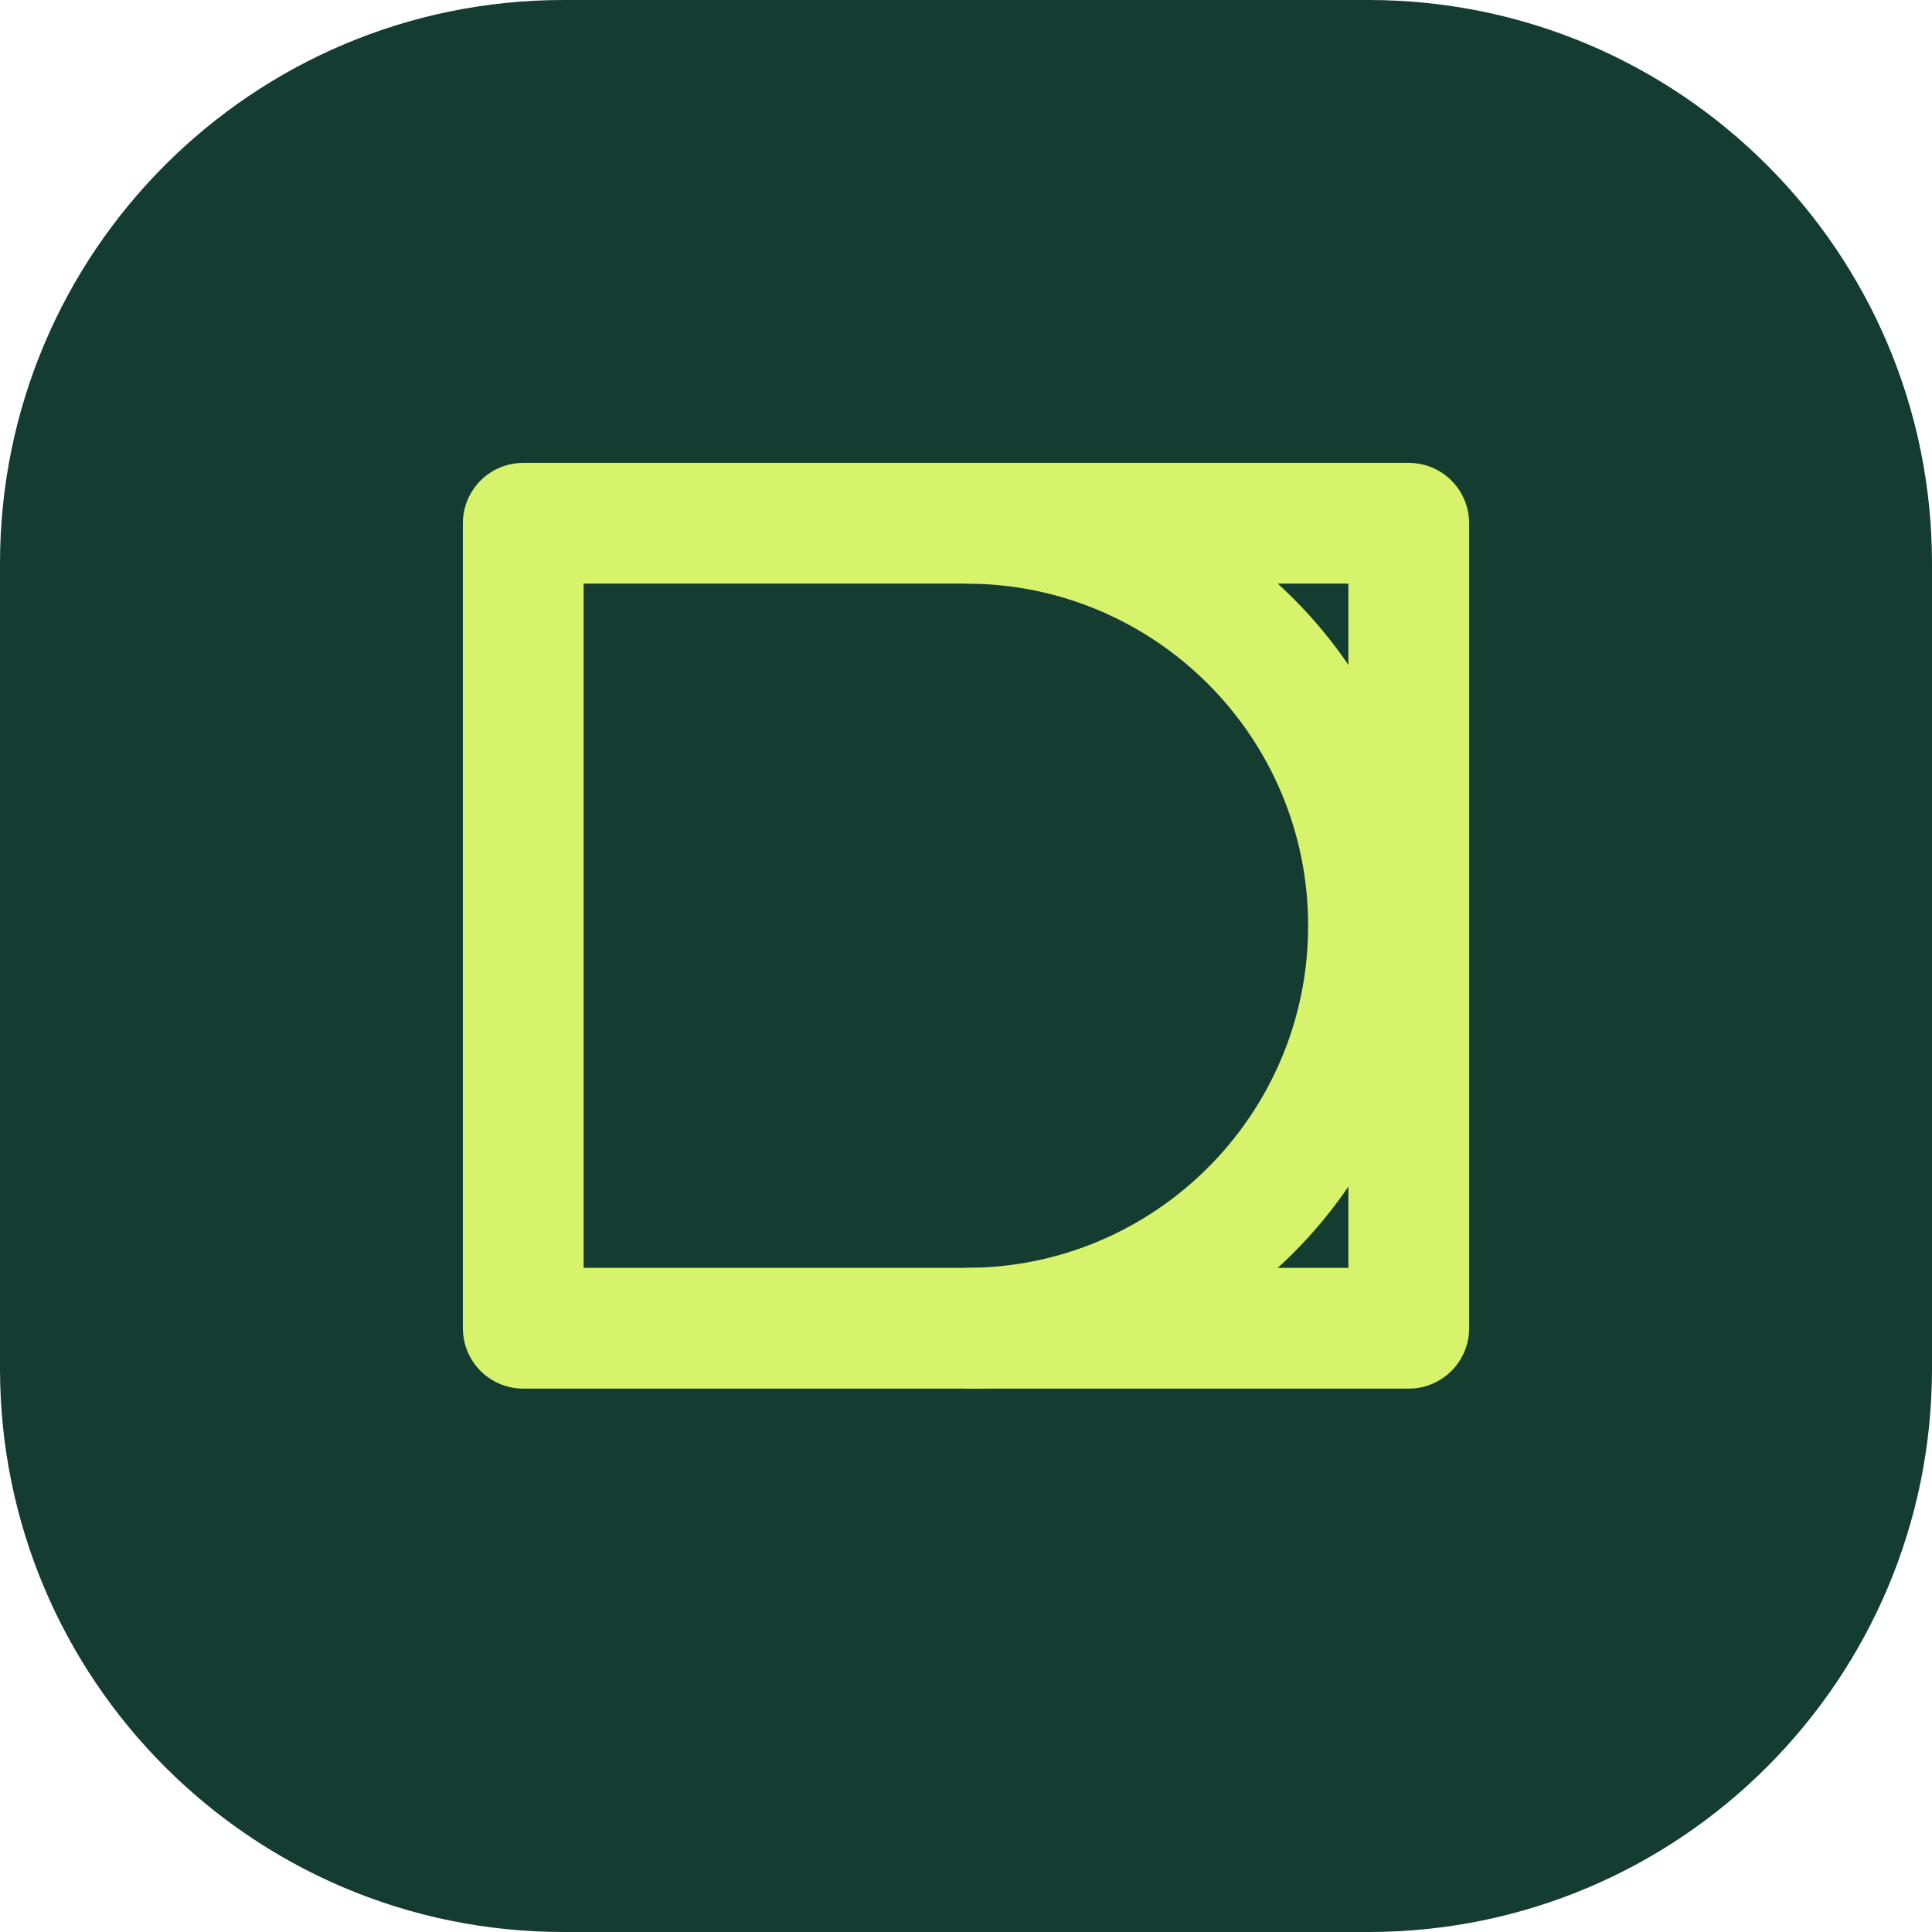
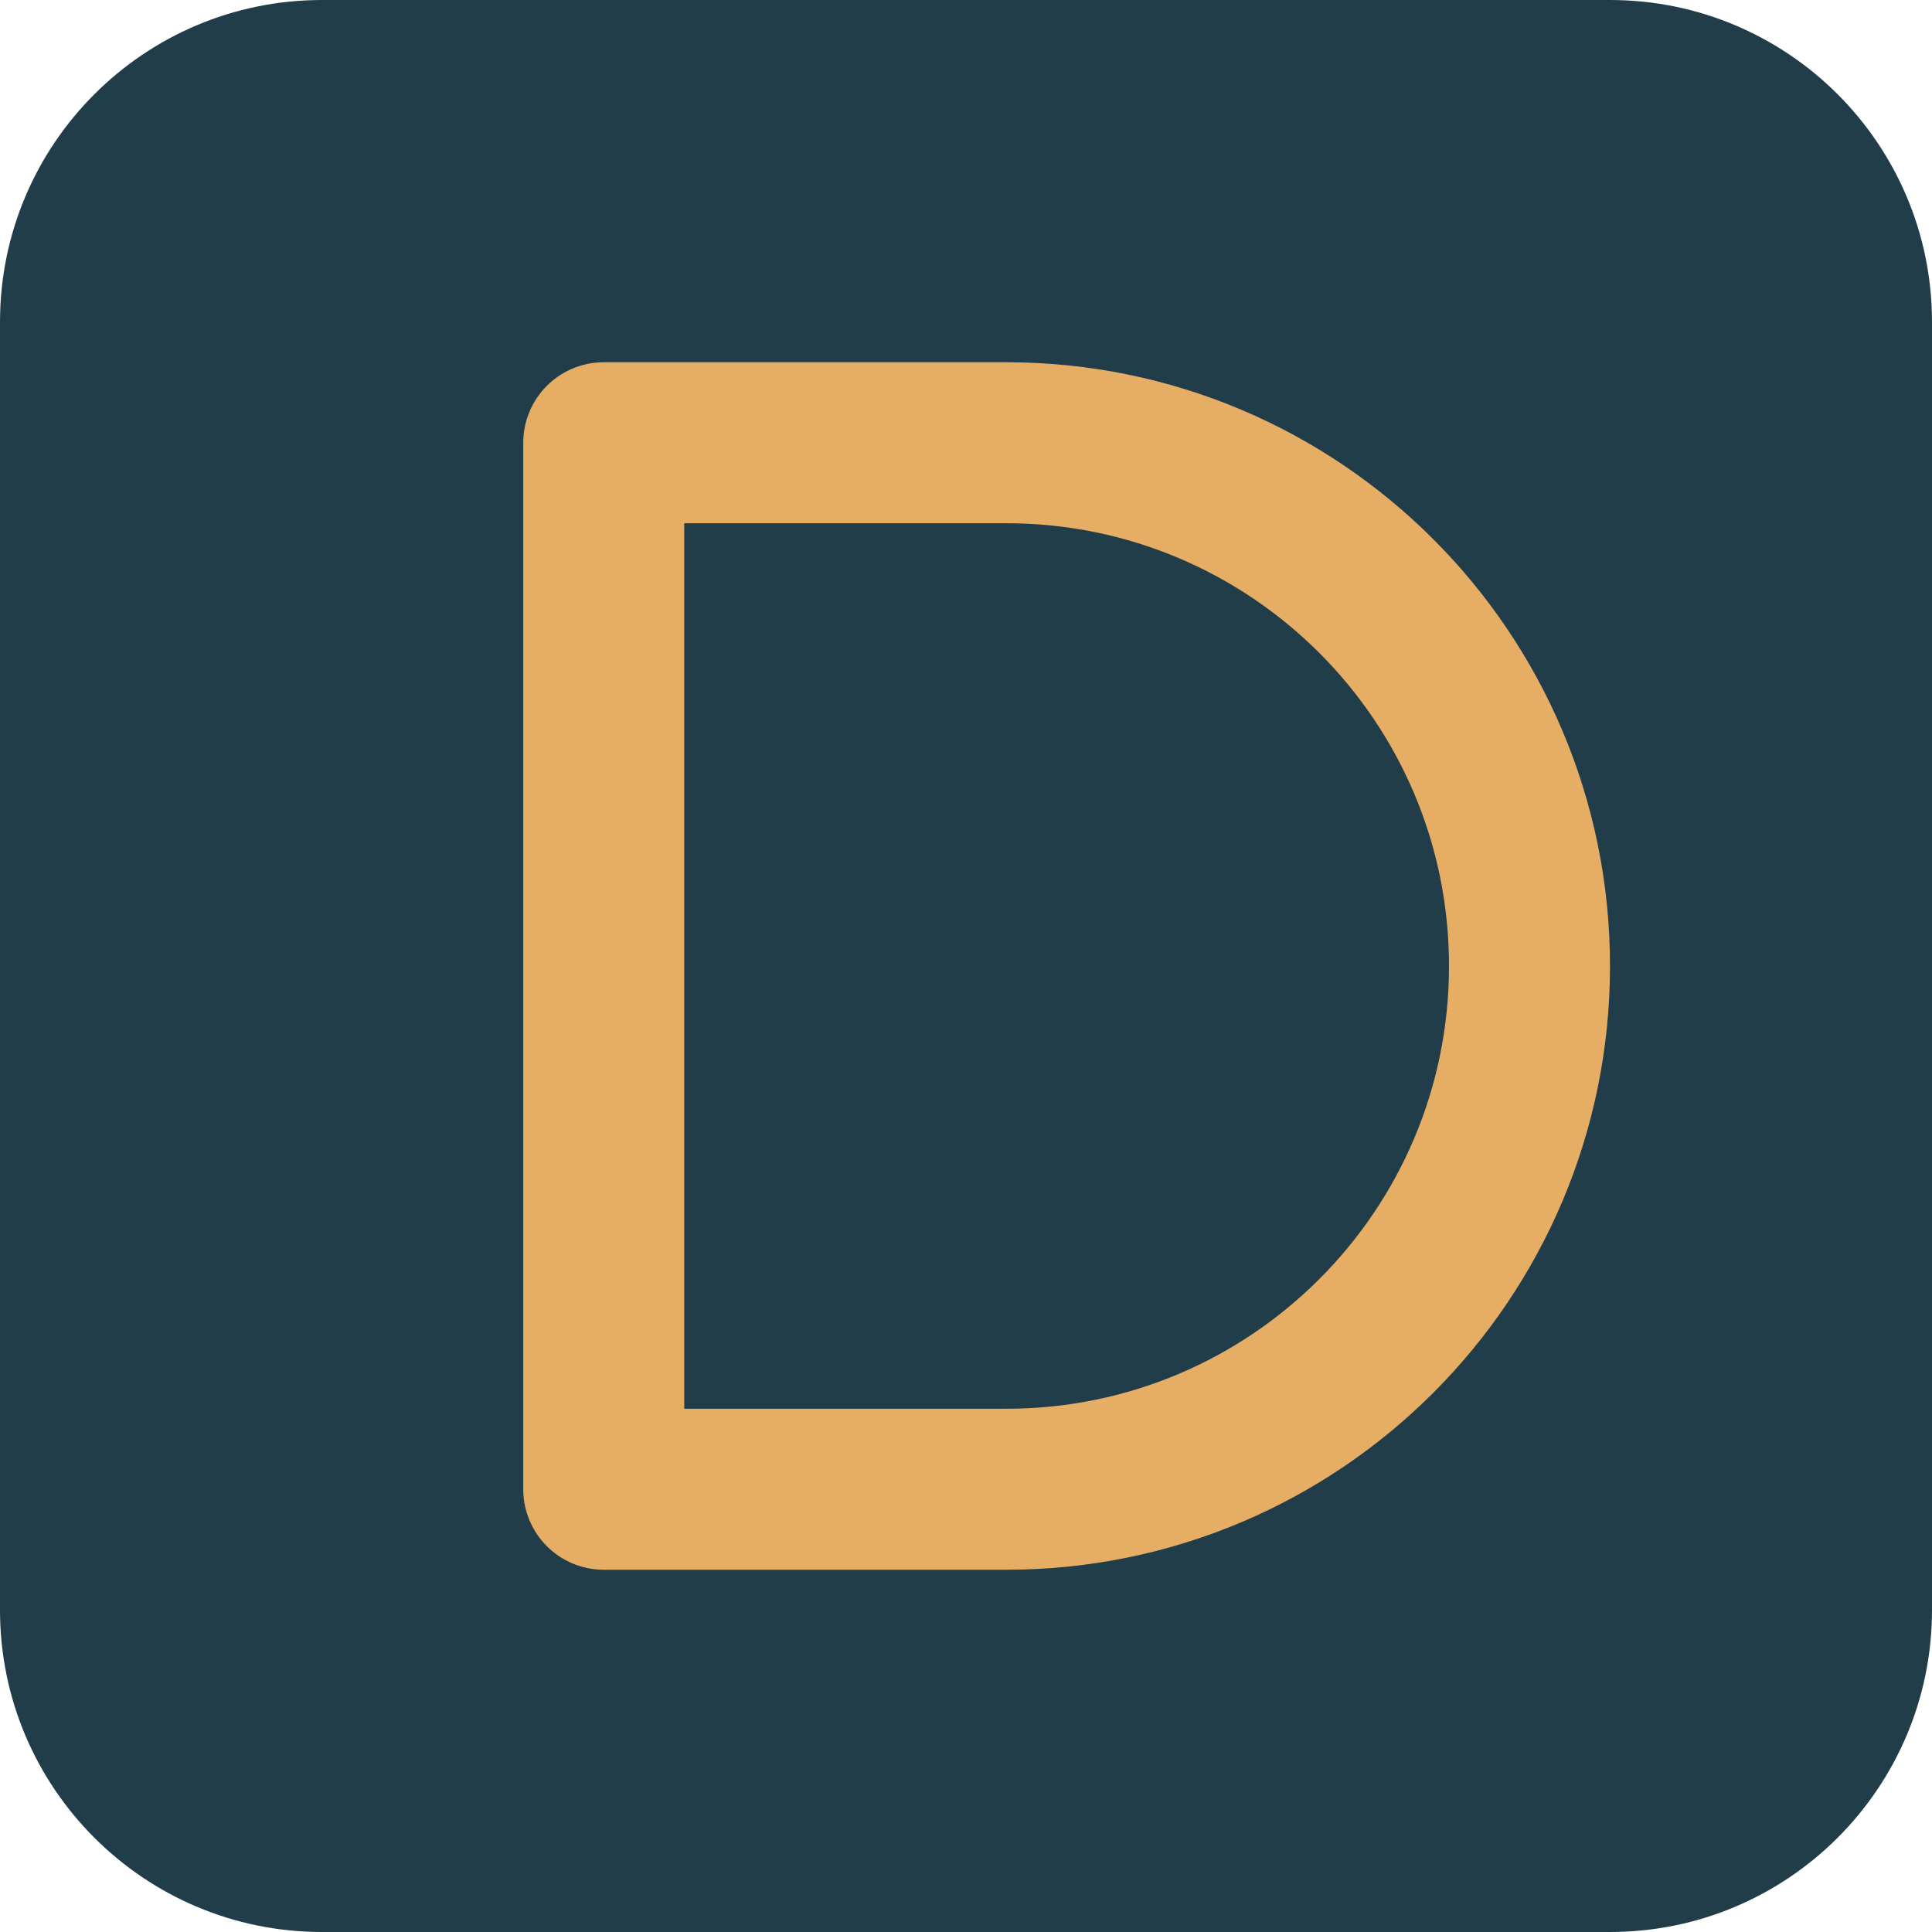
<svg xmlns="http://www.w3.org/2000/svg" viewBox="0 0 48 48">
-   <rect width="48" height="48" rx="14" fill="#143c31" />
-   <path d="M13 13h11a10 10 0 0 1 0 20H13z" fill="none" stroke="#d6f36b" stroke-width="3" stroke-linejoin="round" />
-   <path d="M24 13h11v20H24" fill="none" stroke="#d6f36b" stroke-width="3" stroke-linejoin="round" />
+   <rect width="48" height="48" rx="8" fill="#213d4a" />
+   <path d="M15 11h10a13 13 0 1 1 0 26H15z" fill="none" stroke="#e6ad65" stroke-width="4" stroke-linejoin="round" />
</svg>
